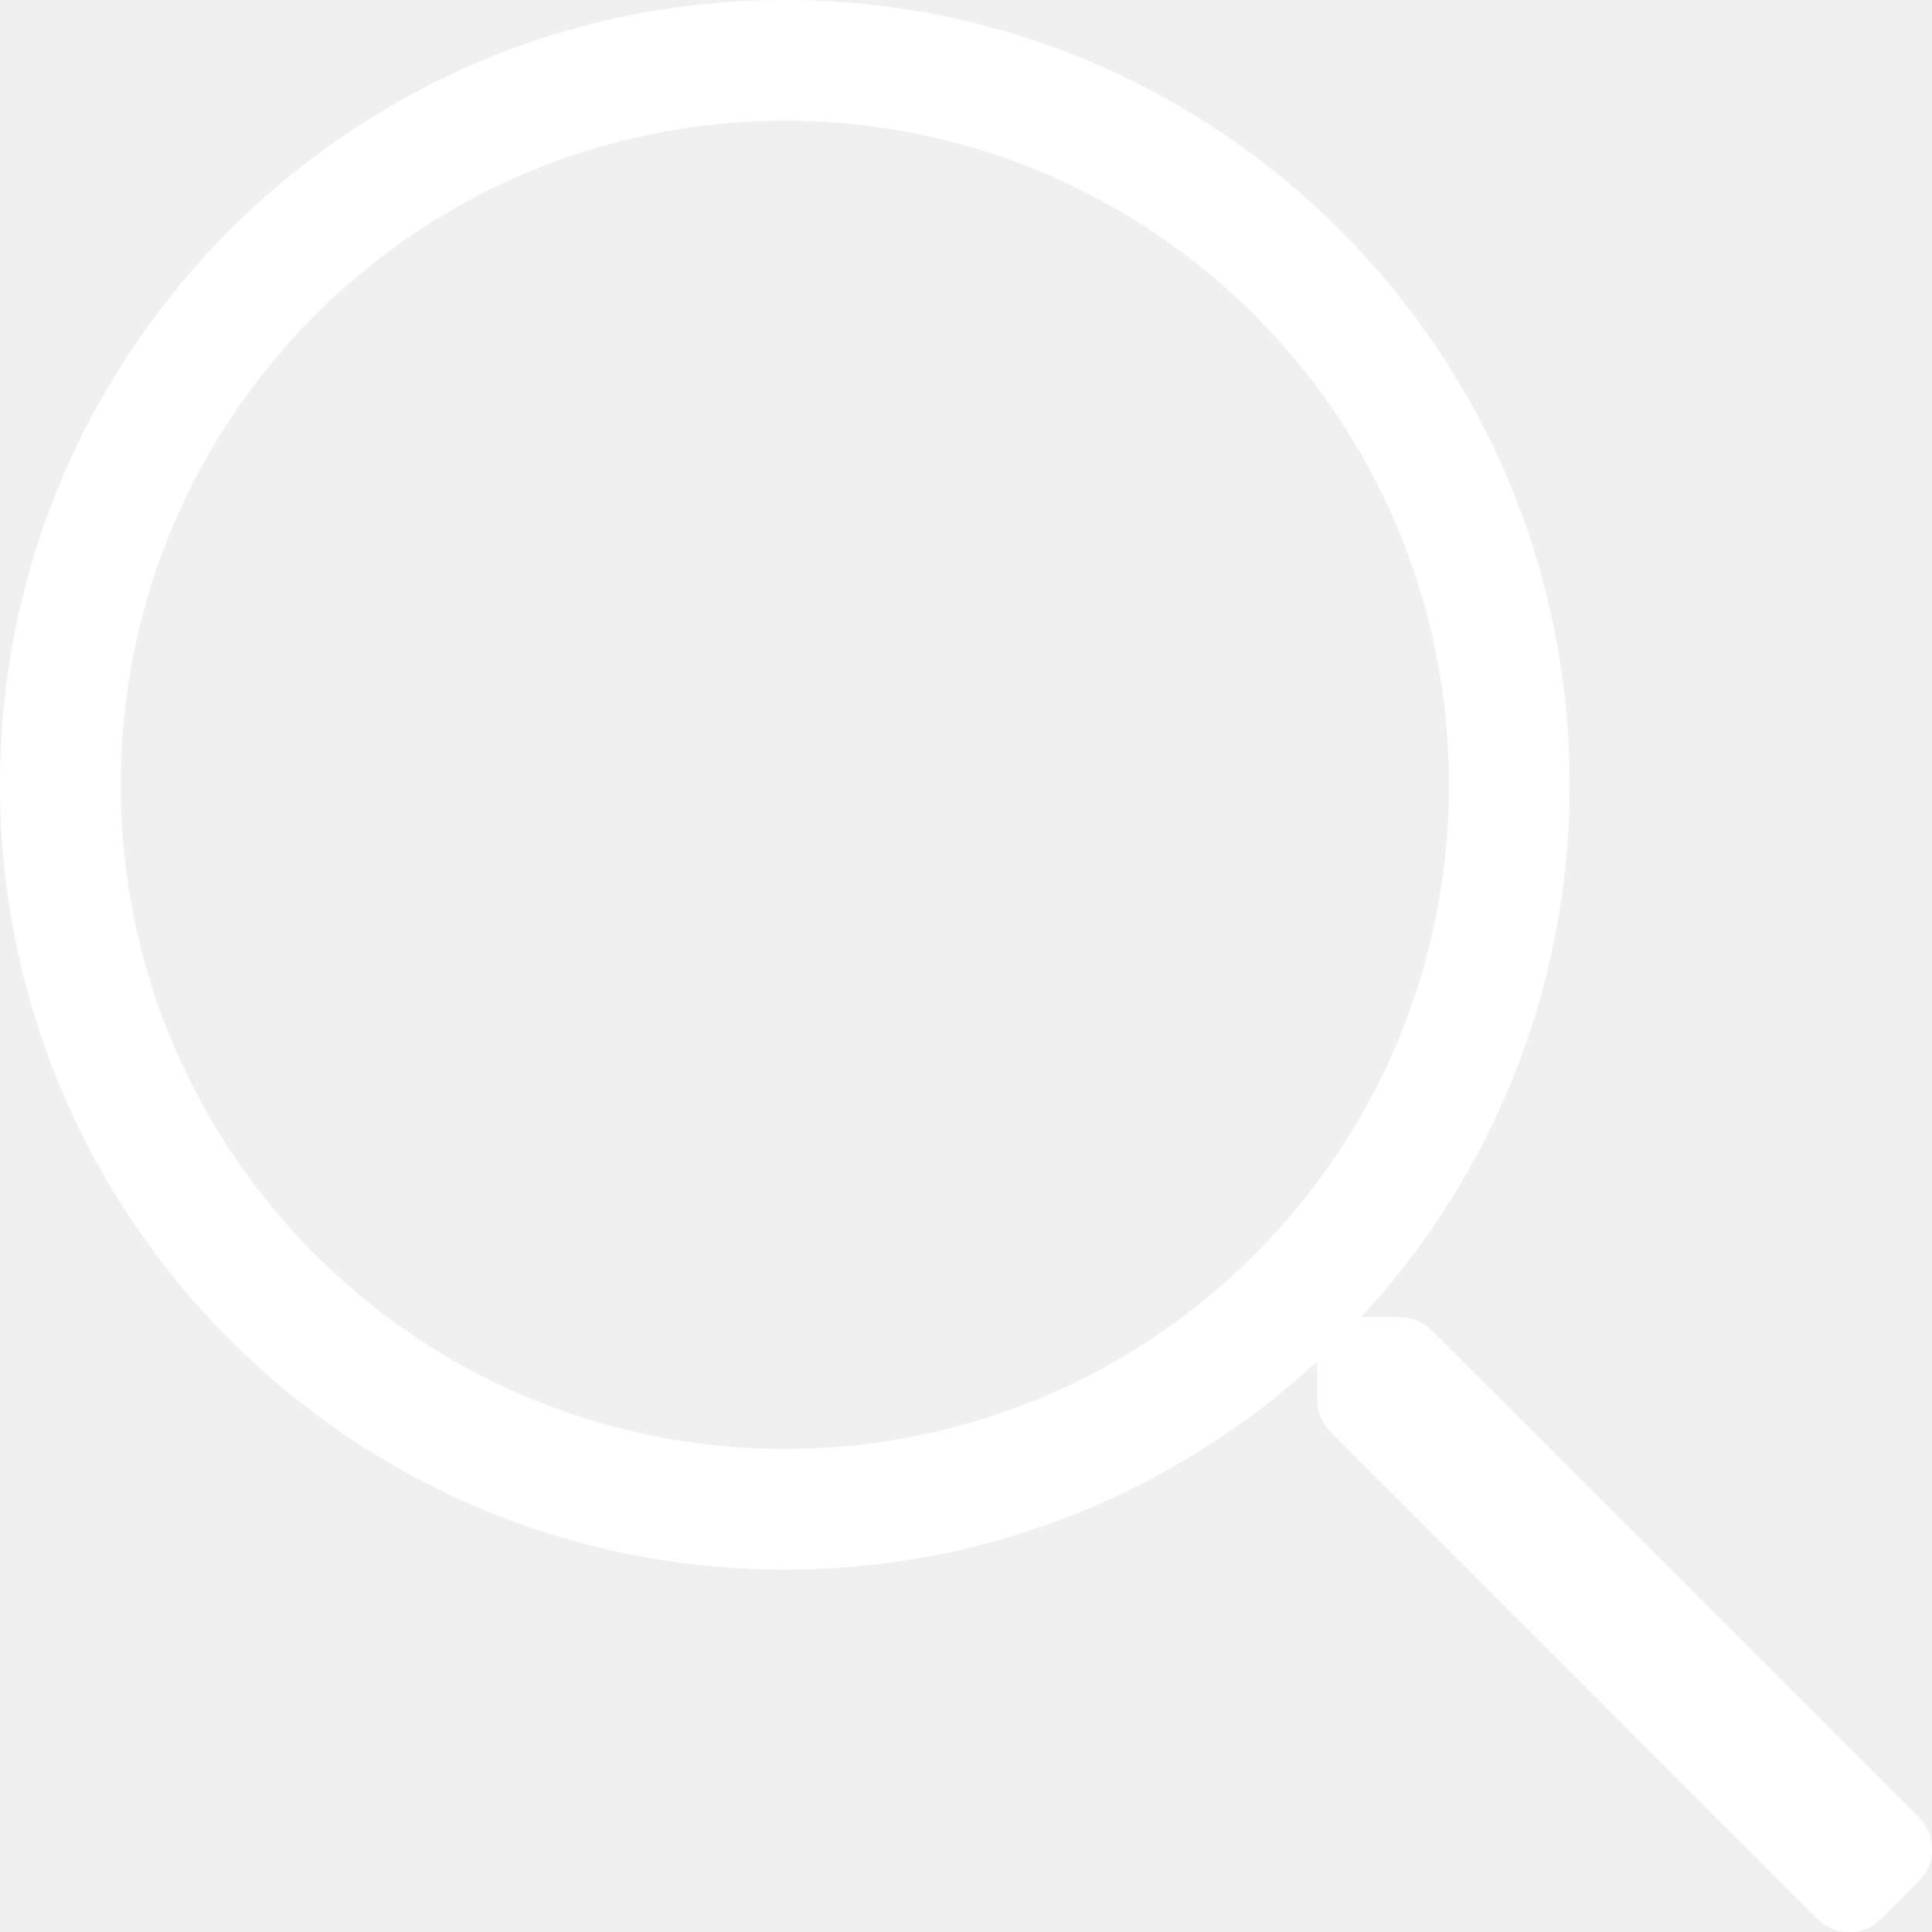
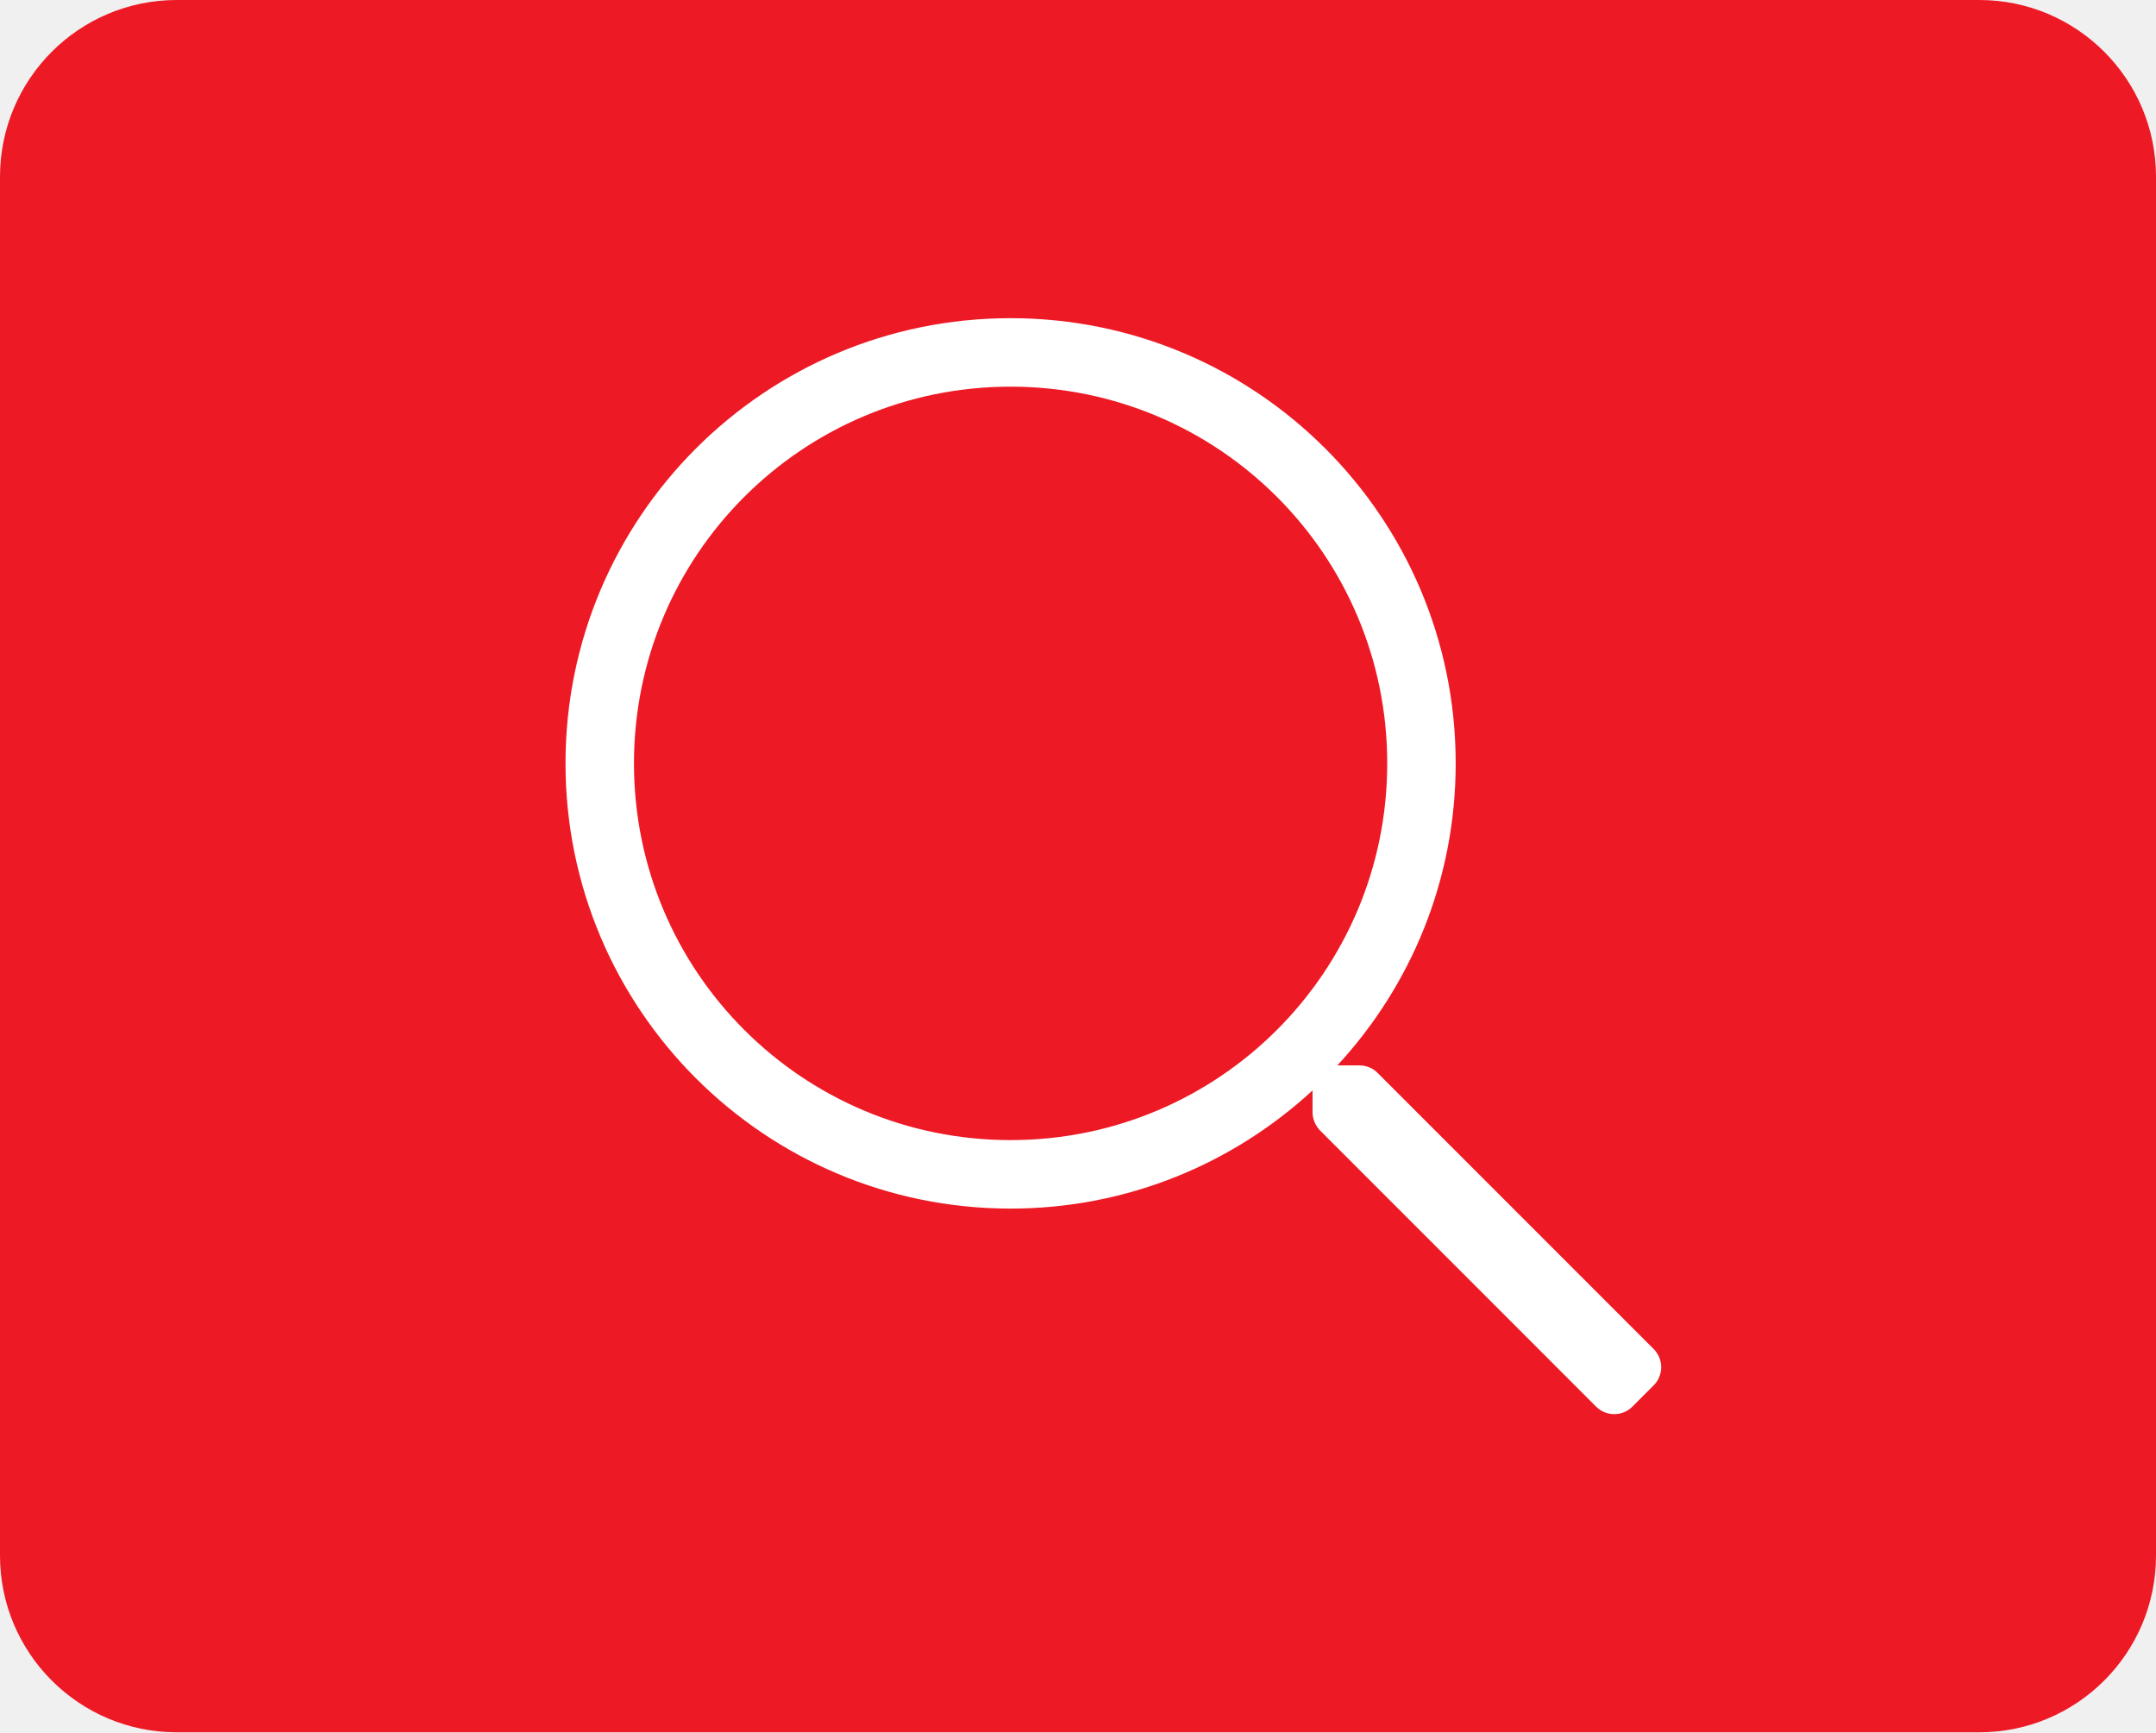
- <svg xmlns="http://www.w3.org/2000/svg" width="31" height="31" viewBox="0 0 31 31" fill="none">
-   <path fill-rule="evenodd" clip-rule="evenodd" d="M22.976 21.348L30.787 29.158C31.071 29.442 31.071 29.903 30.787 30.187L30.187 30.787C29.903 31.071 29.442 31.071 29.158 30.787L21.348 22.976C21.215 22.837 21.136 22.655 21.136 22.462V21.844C18.89 23.915 15.893 25.186 12.593 25.186C5.637 25.186 0 19.55 0 12.593C0 5.637 5.637 0 12.593 0C19.55 0 25.186 5.637 25.186 12.593C25.186 15.893 23.915 18.89 21.838 21.136H22.462C22.655 21.136 22.837 21.209 22.976 21.348ZM1.937 12.593C1.937 18.484 6.702 23.249 12.593 23.249C18.484 23.249 23.249 18.484 23.249 12.593C23.249 6.702 18.484 1.937 12.593 1.937C6.702 1.937 1.937 6.702 1.937 12.593Z" fill="white" />
+ <svg xmlns="http://www.w3.org/2000/svg" width="61" height="49" viewBox="0 0 61 49" fill="none">
+   <rect width="61" height="49" rx="5" fill="#ED1A25" />
+   <path fill-rule="evenodd" clip-rule="evenodd" d="M38.976 30.348L46.787 38.158C47.071 38.443 47.071 38.903 46.787 39.187L46.187 39.787C45.903 40.071 45.443 40.071 45.158 39.787L37.348 31.976C37.215 31.837 37.136 31.655 37.136 31.462V30.844C34.89 32.915 31.893 34.186 28.593 34.186C21.637 34.186 16 28.55 16 21.593C16 14.637 21.637 9 28.593 9C35.55 9 41.186 14.637 41.186 21.593C41.186 24.893 39.915 27.89 37.838 30.136H38.462C38.656 30.136 38.837 30.209 38.976 30.348ZM17.937 21.593C17.937 27.484 22.702 32.249 28.593 32.249C34.484 32.249 39.249 27.484 39.249 21.593C39.249 15.702 34.484 10.937 28.593 10.937C22.702 10.937 17.937 15.702 17.937 21.593Z" fill="white" />
</svg>
